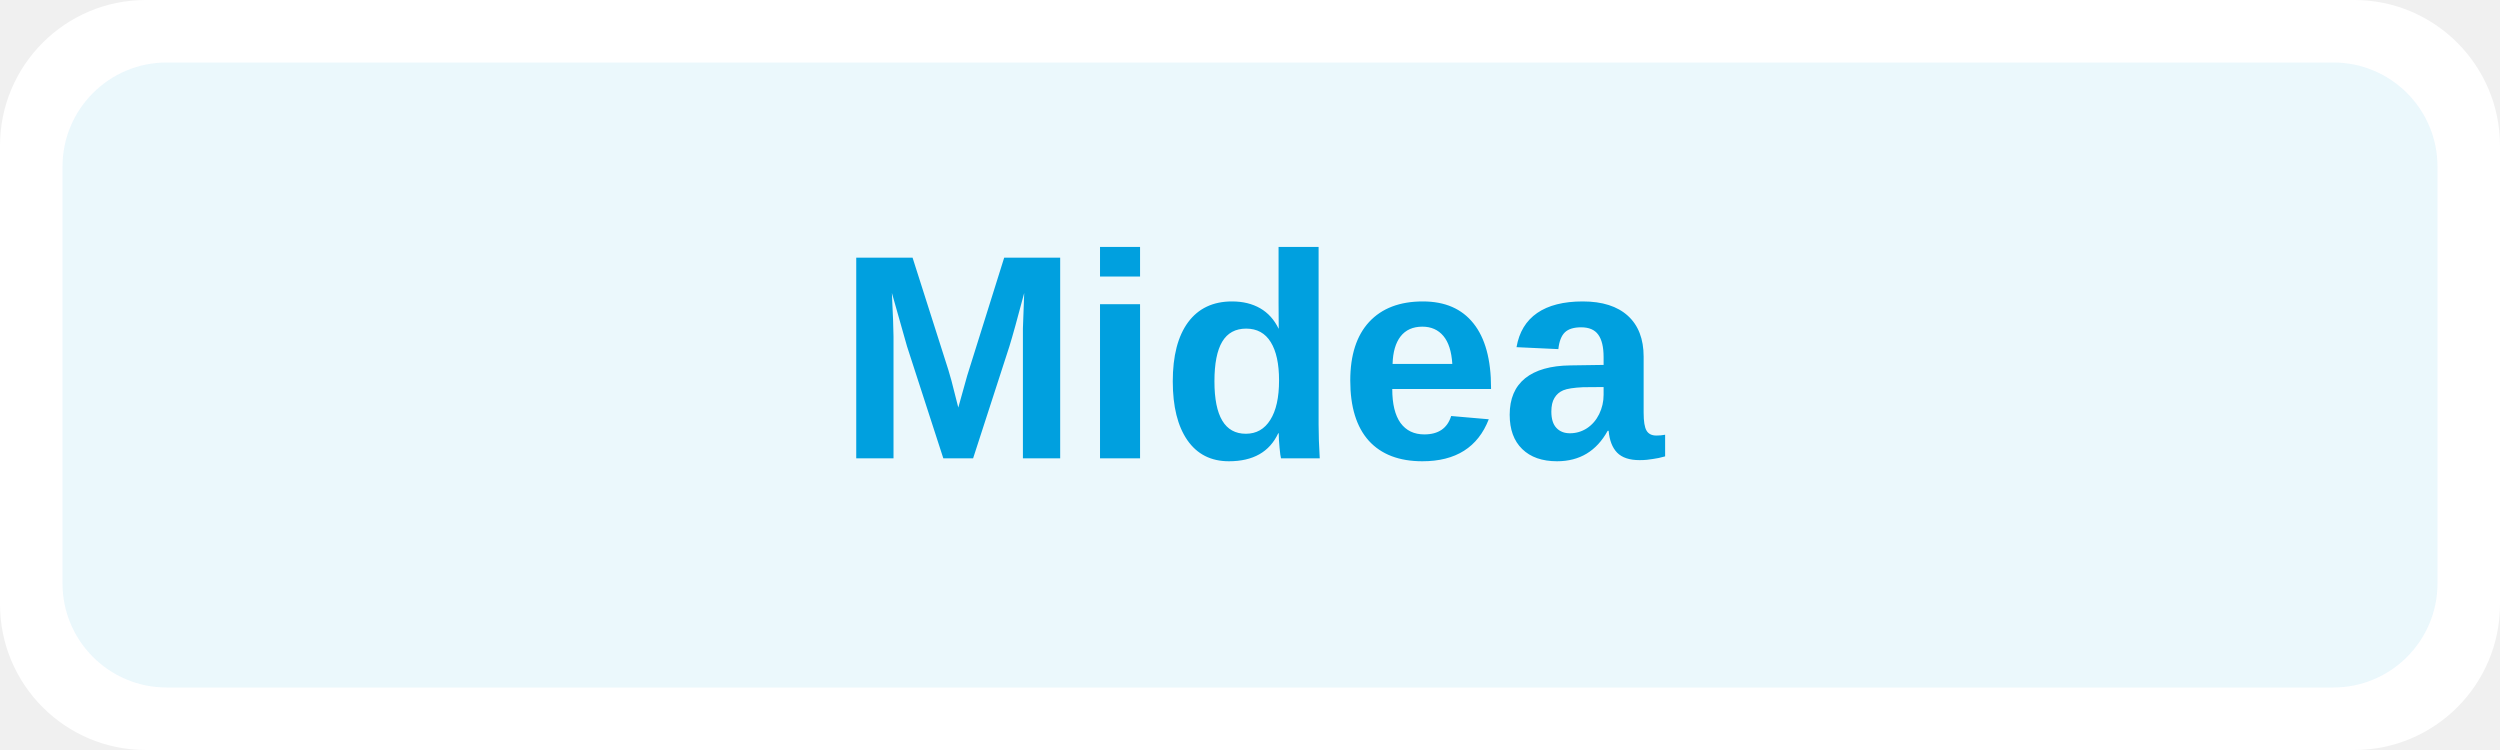
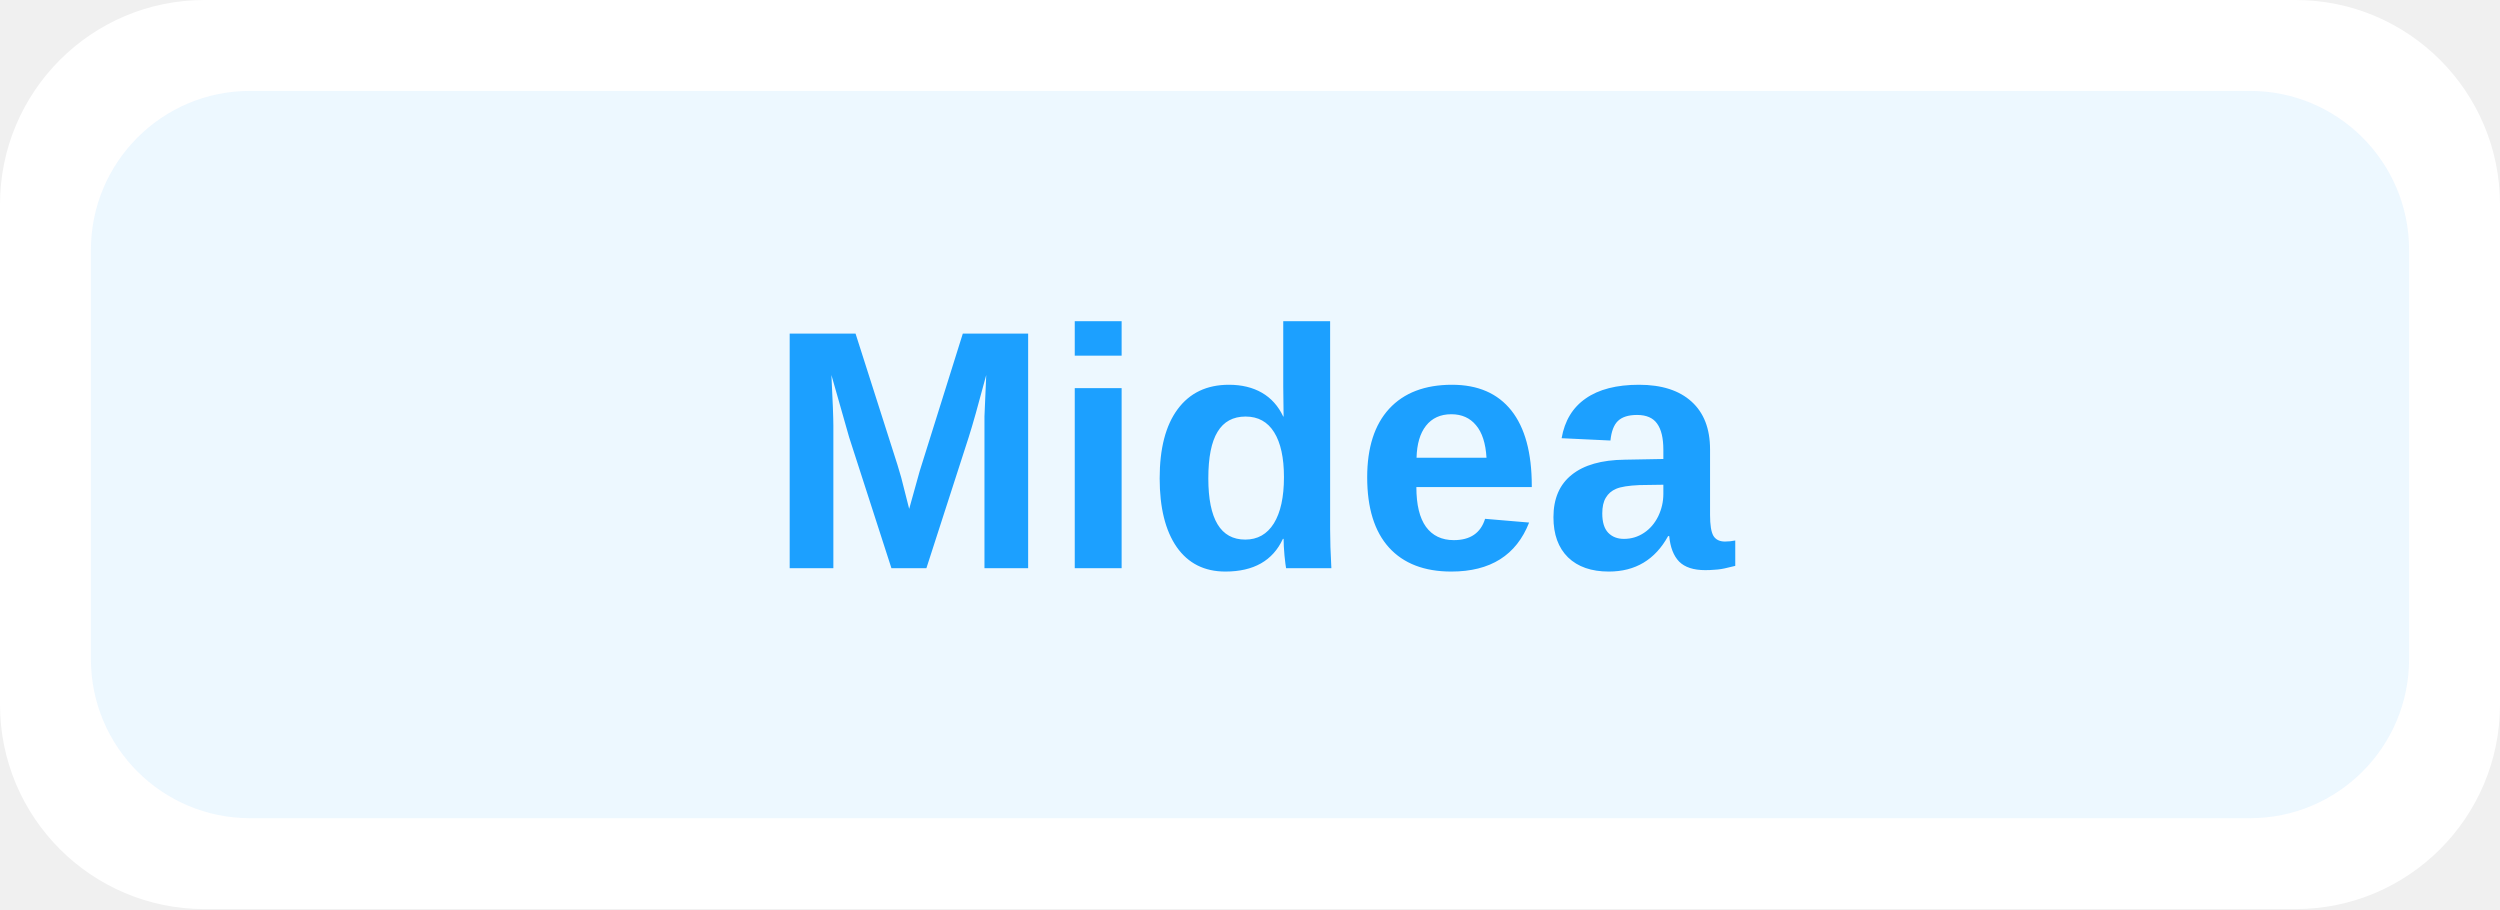
- <svg xmlns="http://www.w3.org/2000/svg" width="240" height="72" viewBox="0 0 240 72">
-   <rect width="240" height="72" rx="14" fill="white" />
-   <rect x="6" y="6" width="228" height="60" rx="10" fill="#00a0df" opacity="0.08" />
-   <text x="120" y="44" text-anchor="middle" font-family="Arial, Helvetica, sans-serif" font-size="28" font-weight="700" fill="#00a0df">Midea</text>
+ <svg xmlns="http://www.w3.org/2000/svg" width="220" height="80" viewBox="0 0 220 80">
+   <rect width="220" height="80" rx="18" fill="white" />
+   <rect x="8" y="8" width="204" height="64" rx="14" fill="#1ca0ff" opacity="0.08" />
+   <text x="110" y="50" text-anchor="middle" font-family="Arial, Helvetica, sans-serif" font-size="30" font-weight="700" fill="#1ca0ff">Midea</text>
</svg>
